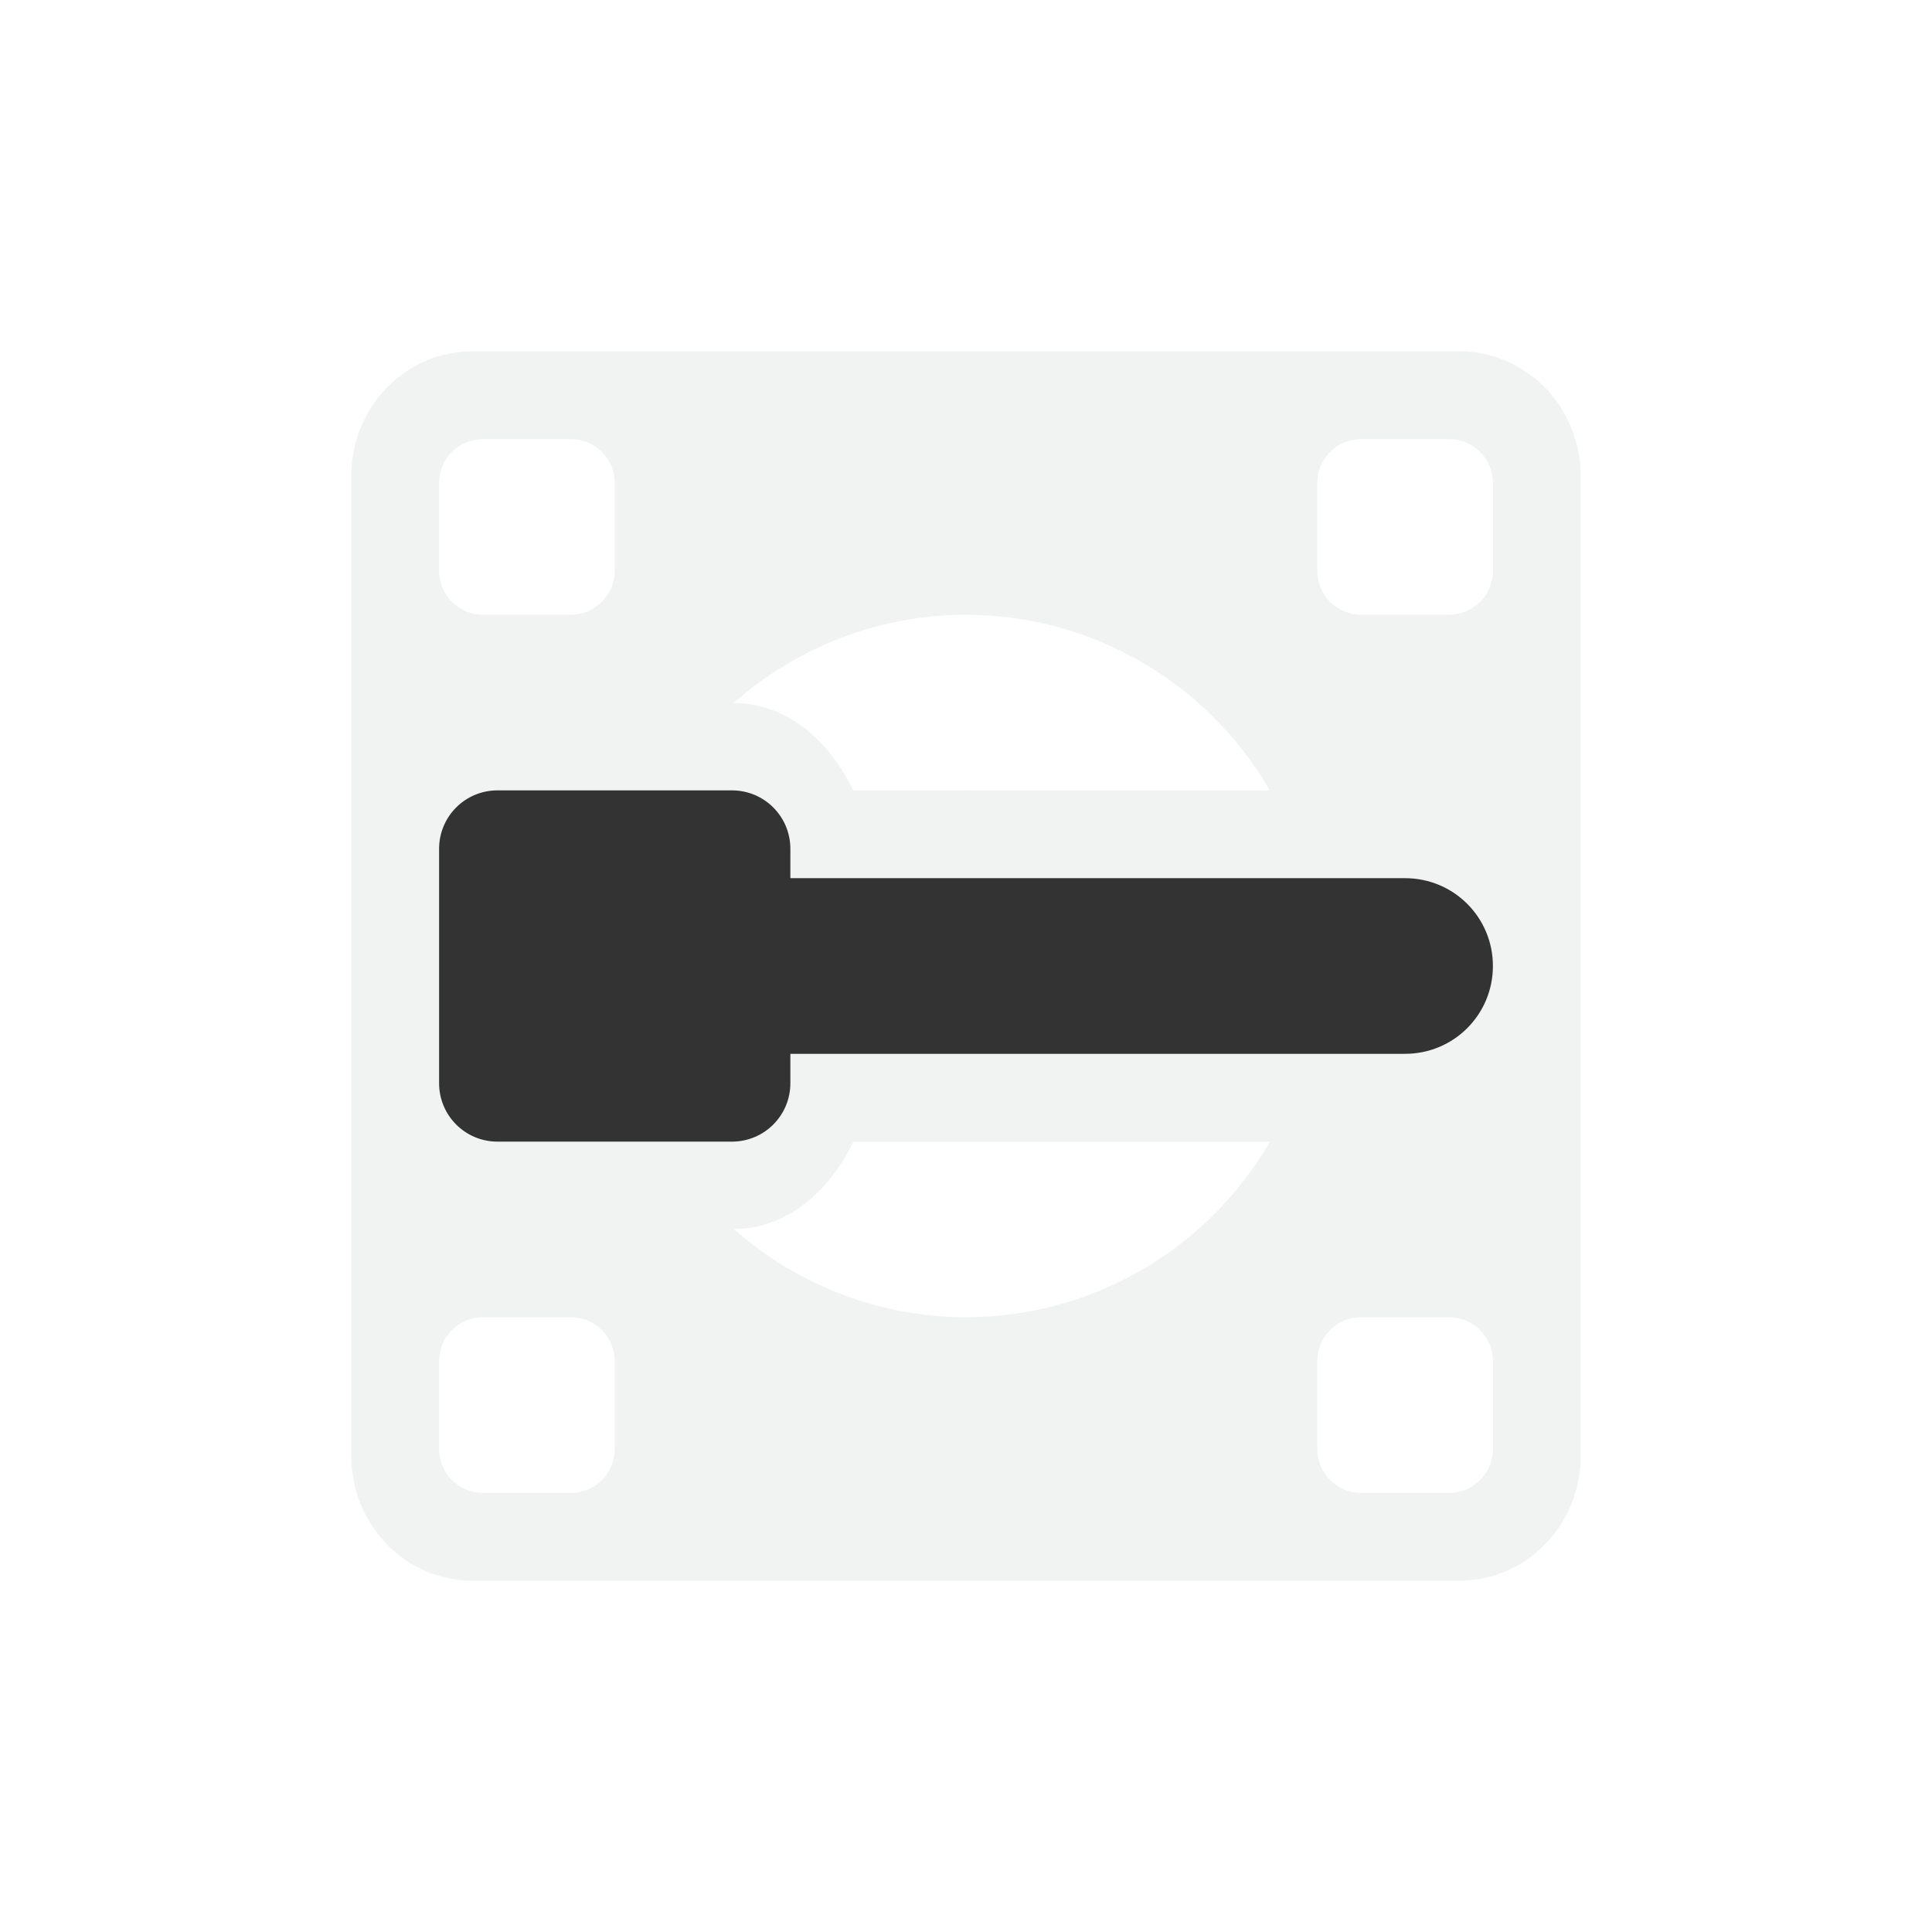
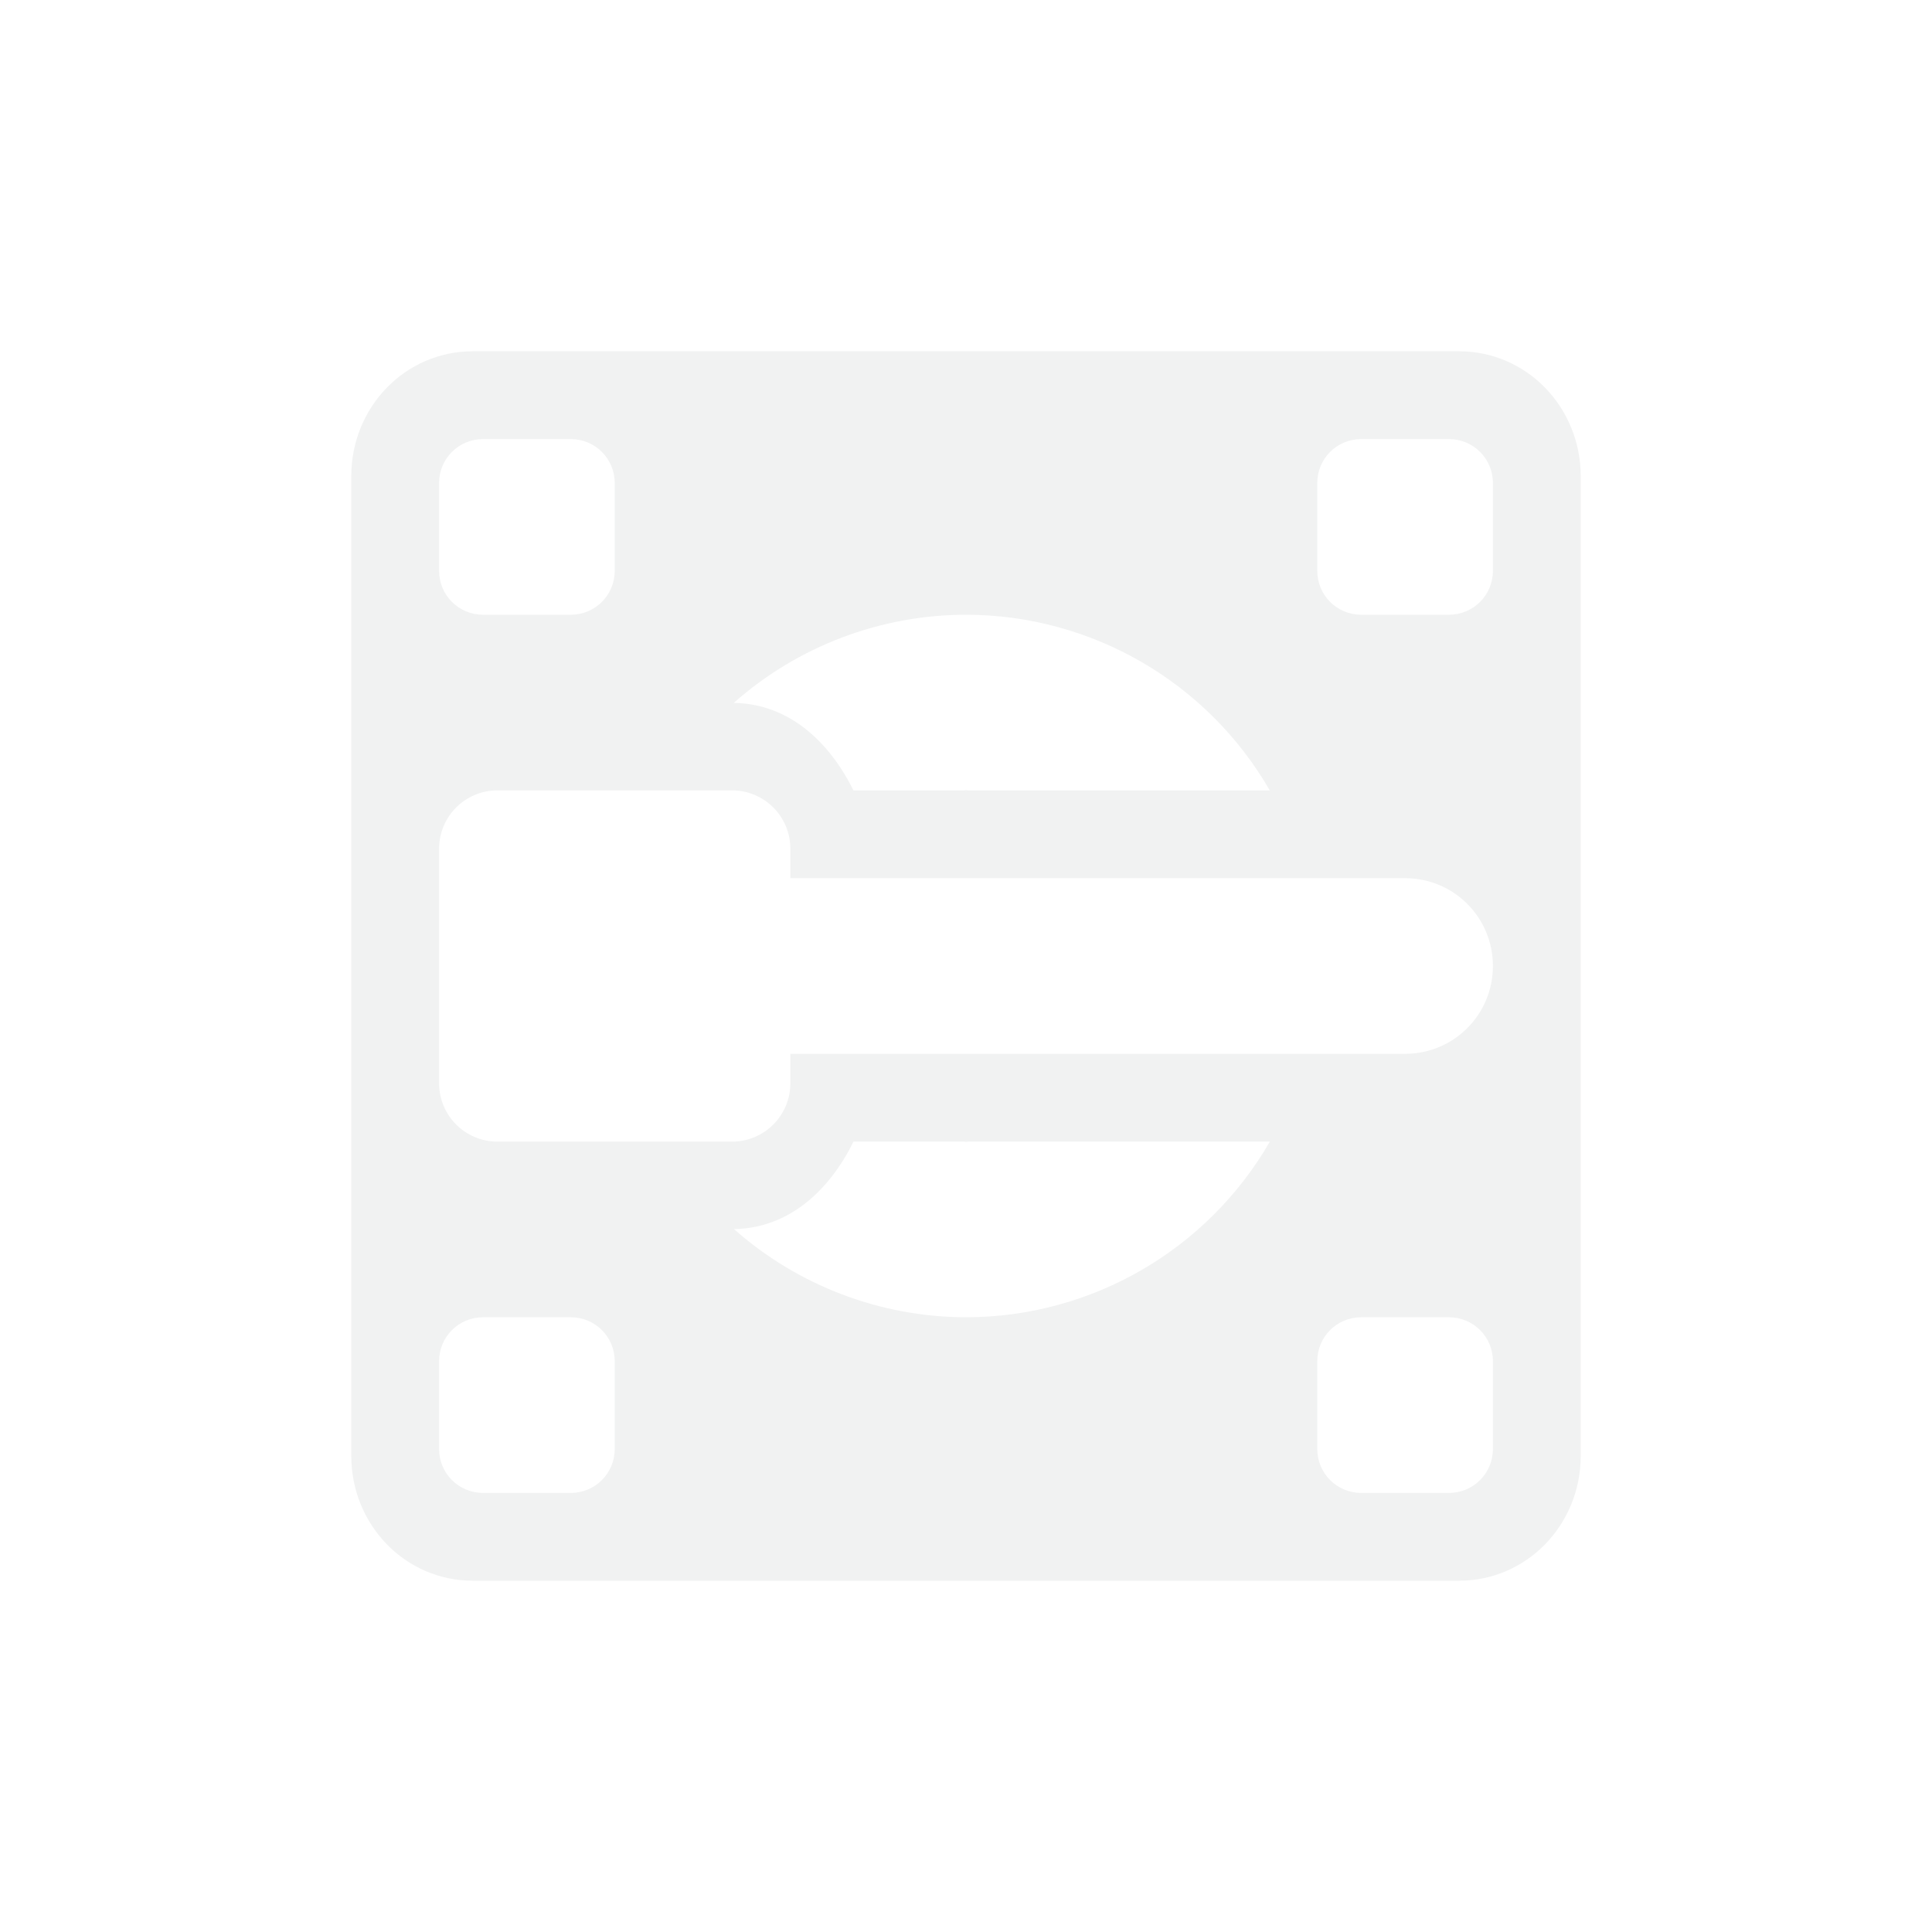
- <svg xmlns="http://www.w3.org/2000/svg" id="svg4" viewBox="-3 -3 22 22" version="1.1">
-   <path id="path2" style="stroke-width:1.167;fill:#f1f2f2" d="m2.385 1c-0.775 0-1.385 0.64-1.385 1.422v11.156c0 0.782 0.611 1.422 1.385 1.422h11.228c0.775 0 1.387-0.64 1.387-1.422v-11.154c0-0.783-0.612-1.424-1.387-1.424h-11.228zm0.115 1h1c0.277 0 0.5 0.223 0.5 0.5v1c0 0.277-0.223 0.5-0.5 0.5h-1c-0.277 0-0.5-0.223-0.5-0.5v-1c0-0.277 0.223-0.5 0.5-0.5zm10 0h1c0.277 0 0.5 0.223 0.5 0.5v1c0 0.277-0.223 0.5-0.5 0.5h-1c-0.277 0-0.5-0.223-0.5-0.5v-1c0-0.277 0.223-0.5 0.5-0.5zm-4.5 2a4 4 0 0 1 3.459 2h-3.441c-0.006-0-0.012-0.002-0.018-0.002s-0.012 0.002-0.018 0.002h-1.264c-0.271-0.547-0.728-0.986-1.363-0.996a4 4 0 0 1 2.644 -1.004zm-1.281 6h1.264c0.006 0 0.012 0.002 0.018 0.002s0.012-0.002 0.018-0.002h3.441a4 4 0 0 1 -3.459 2 4 4 0 0 1 -2.643 -1.004c0.635-0.011 1.091-0.45 1.361-0.996zm-4.219 2h1c0.277 0 0.5 0.223 0.5 0.5v1c0 0.277-0.223 0.5-0.5 0.5h-1c-0.277 0-0.5-0.223-0.5-0.5v-1c0-0.277 0.223-0.5 0.5-0.5zm10 0h1c0.277 0 0.5 0.223 0.5 0.5v1c0 0.277-0.223 0.5-0.5 0.5h-1c-0.277 0-0.5-0.223-0.5-0.5v-1c0-0.277 0.223-0.5 0.5-0.5z" />
-   <path id="rect817" style="paint-order:fill markers stroke;fill:#333333" d="m2.666 6c-0.369 0-0.666 0.297-0.666 0.666v2.668c0 0.369 0.297 0.666 0.666 0.666h2.668c0.369 0 0.666-0.297 0.666-0.666v-0.334h7c0.554 0 1-0.446 1-1s-0.446-1-1-1h-7v-0.334c0-0.369-0.297-0.666-0.666-0.666z" />
+ <svg xmlns="http://www.w3.org/2000/svg" viewBox="-3 -3 22 22" version="1.1">
+   <path stroke-width="1.167" fill="#f1f2f2" d="m2.385 1c-0.775 0-1.385 0.64-1.385 1.422v11.156c0 0.782 0.611 1.422 1.385 1.422h11.228c0.775 0 1.387-0.64 1.387-1.422v-11.154c0-0.783-0.612-1.424-1.387-1.424h-11.228zm0.115 1h1c0.277 0 0.5 0.223 0.5 0.5v1c0 0.277-0.223 0.5-0.5 0.5h-1c-0.277 0-0.5-0.223-0.5-0.5v-1c0-0.277 0.223-0.5 0.5-0.5zm10 0h1c0.277 0 0.5 0.223 0.5 0.5v1c0 0.277-0.223 0.5-0.5 0.5h-1c-0.277 0-0.5-0.223-0.5-0.5v-1c0-0.277 0.223-0.5 0.5-0.5zm-4.5 2a4 4 0 0 1 3.459 2h-3.441c-0.006-0-0.012-0.002-0.018-0.002s-0.012 0.002-0.018 0.002h-1.264c-0.271-0.547-0.728-0.986-1.363-0.996a4 4 0 0 1 2.644 -1.004zm-5.334 2h2.668c0.369 0 0.666 0.297 0.666 0.666v0.334h7c0.554 0 1 0.446 1 1s-0.446 1-1 1h-7v0.334c0 0.369-0.297 0.666-0.666 0.666h-2.668c-0.369 0-0.666-0.297-0.666-0.666v-2.668c0-0.369 0.297-0.666 0.666-0.666zm4.053 4h1.264c0.006 0 0.012 0.002 0.018 0.002s0.012-0.002 0.018-0.002h3.441a4 4 0 0 1 -3.459 2 4 4 0 0 1 -2.643 -1.004c0.635-0.011 1.091-0.45 1.361-0.996zm-4.219 2h1c0.277 0 0.5 0.223 0.5 0.5v1c0 0.277-0.223 0.5-0.5 0.5h-1c-0.277 0-0.5-0.223-0.5-0.5v-1c0-0.277 0.223-0.5 0.5-0.5zm10 0h1c0.277 0 0.5 0.223 0.5 0.5v1c0 0.277-0.223 0.5-0.5 0.5h-1c-0.277 0-0.5-0.223-0.5-0.5v-1c0-0.277 0.223-0.5 0.5-0.5z" />
</svg>
